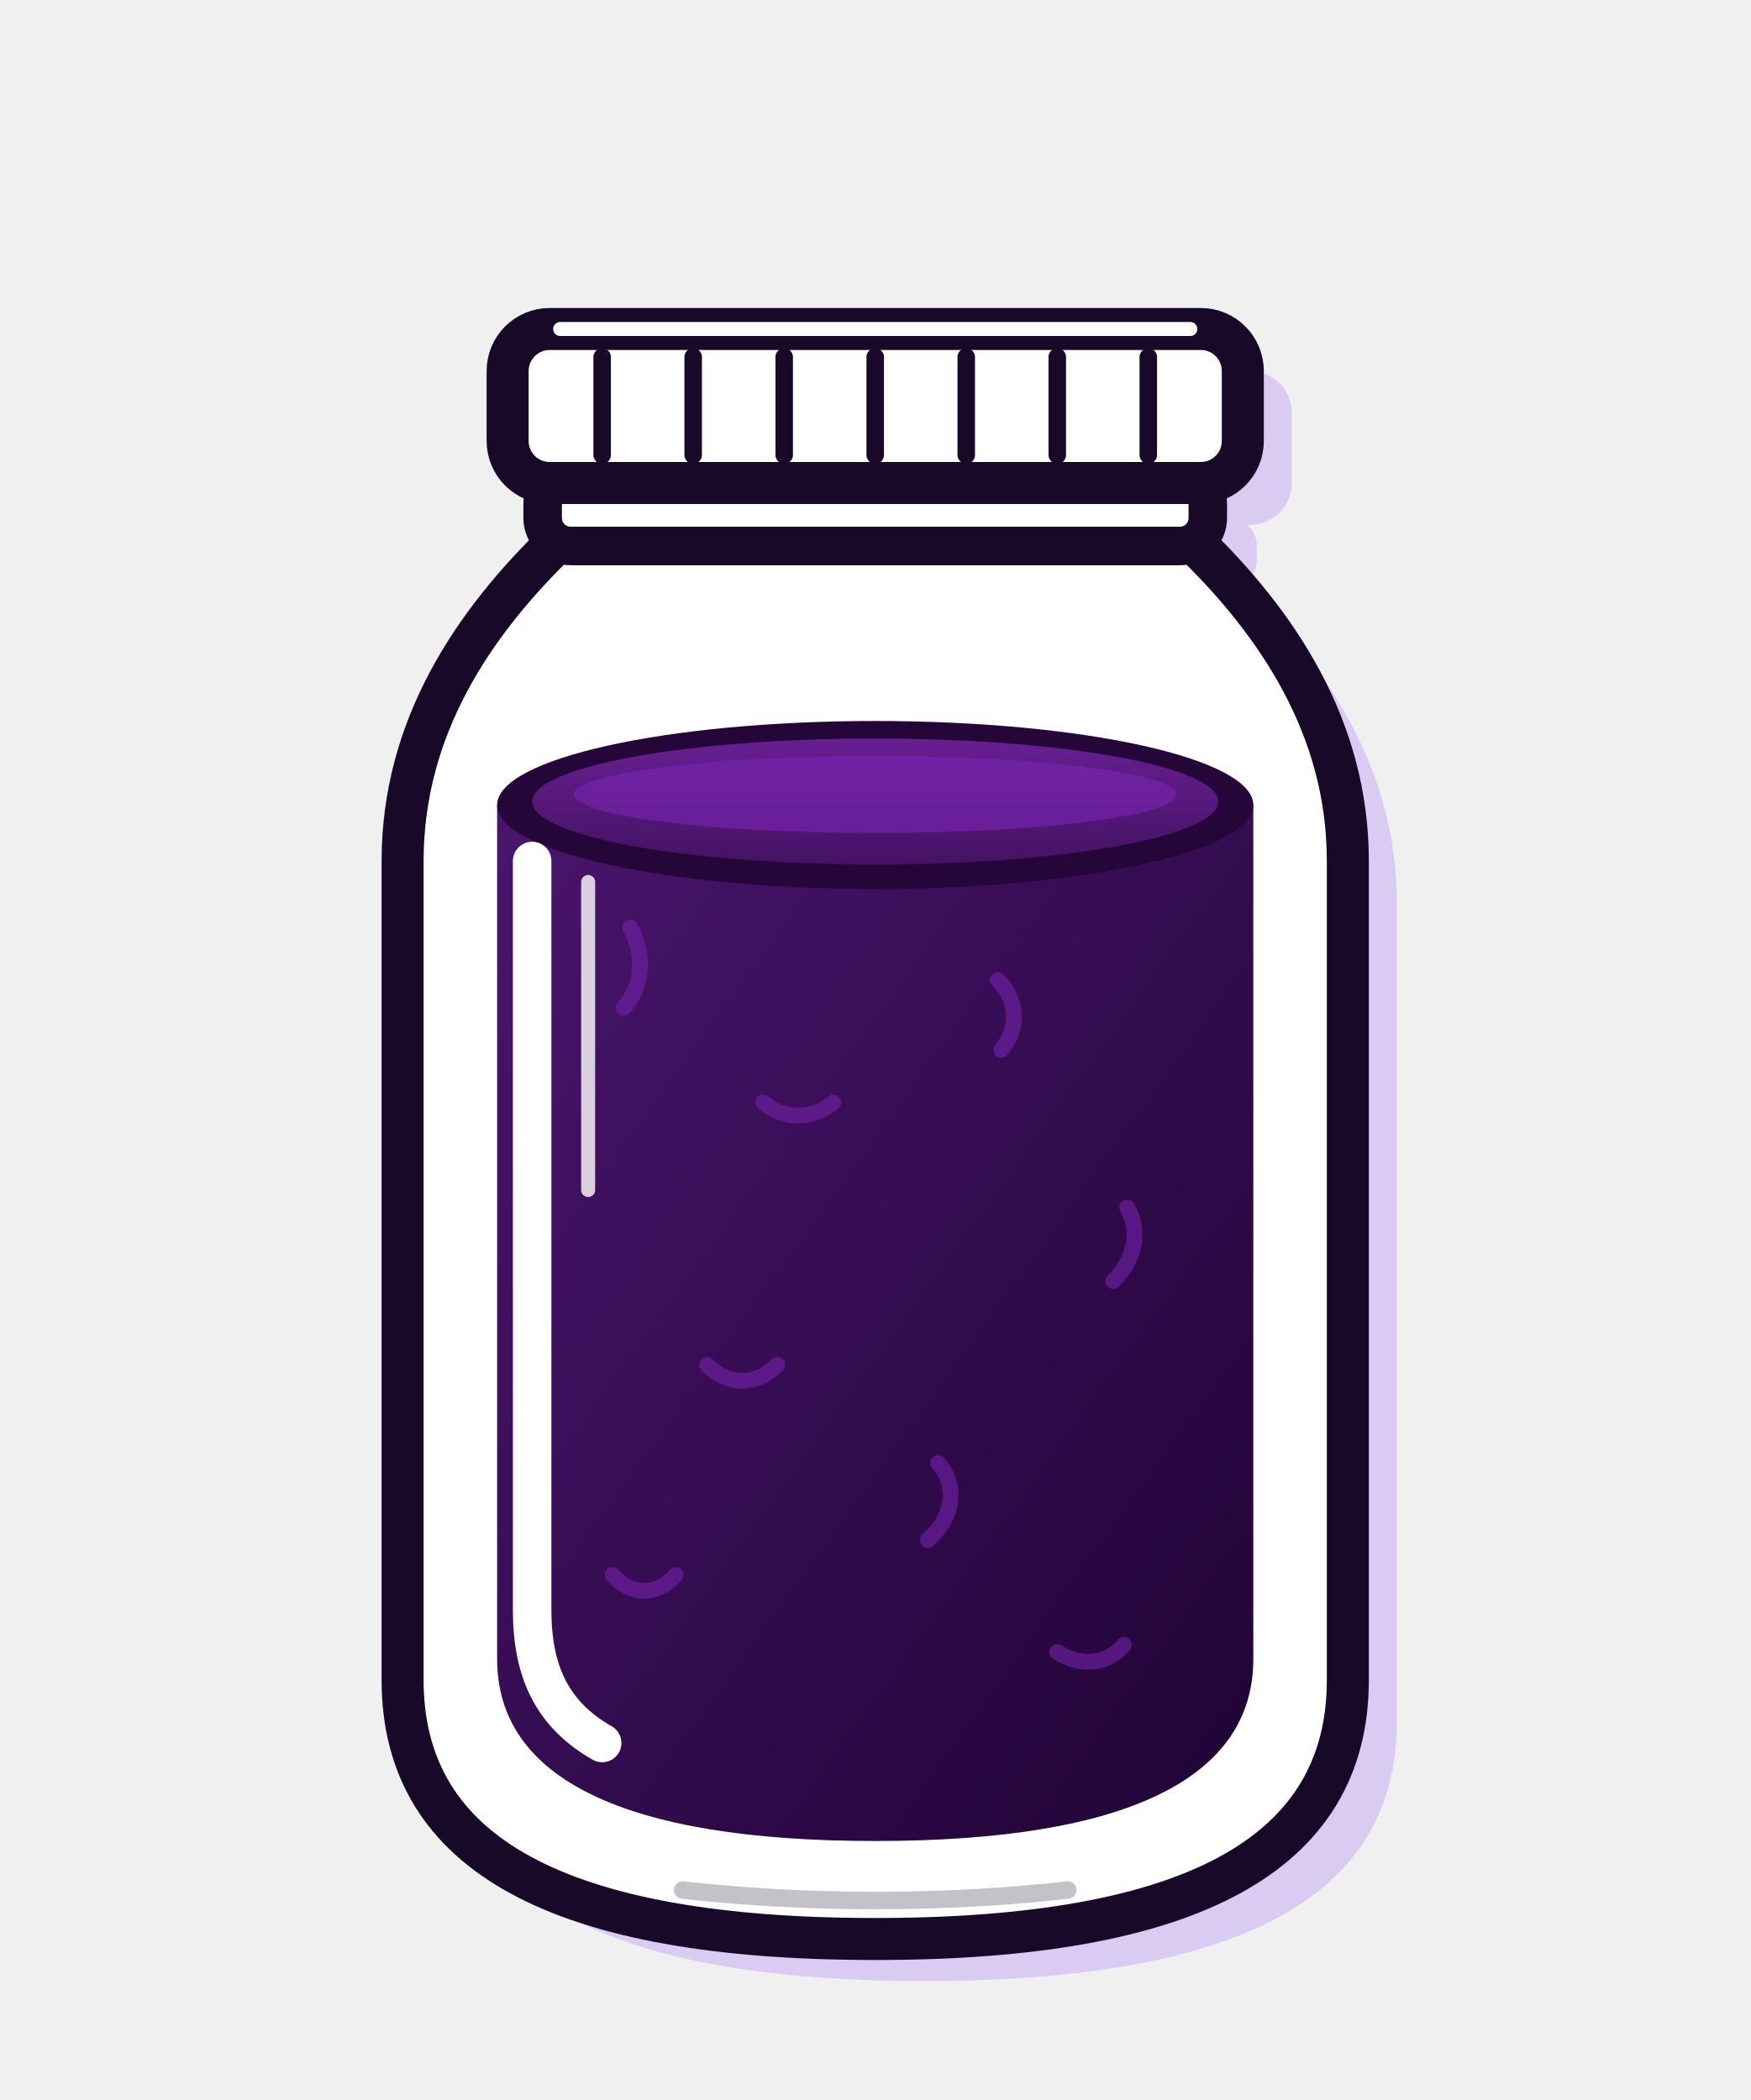
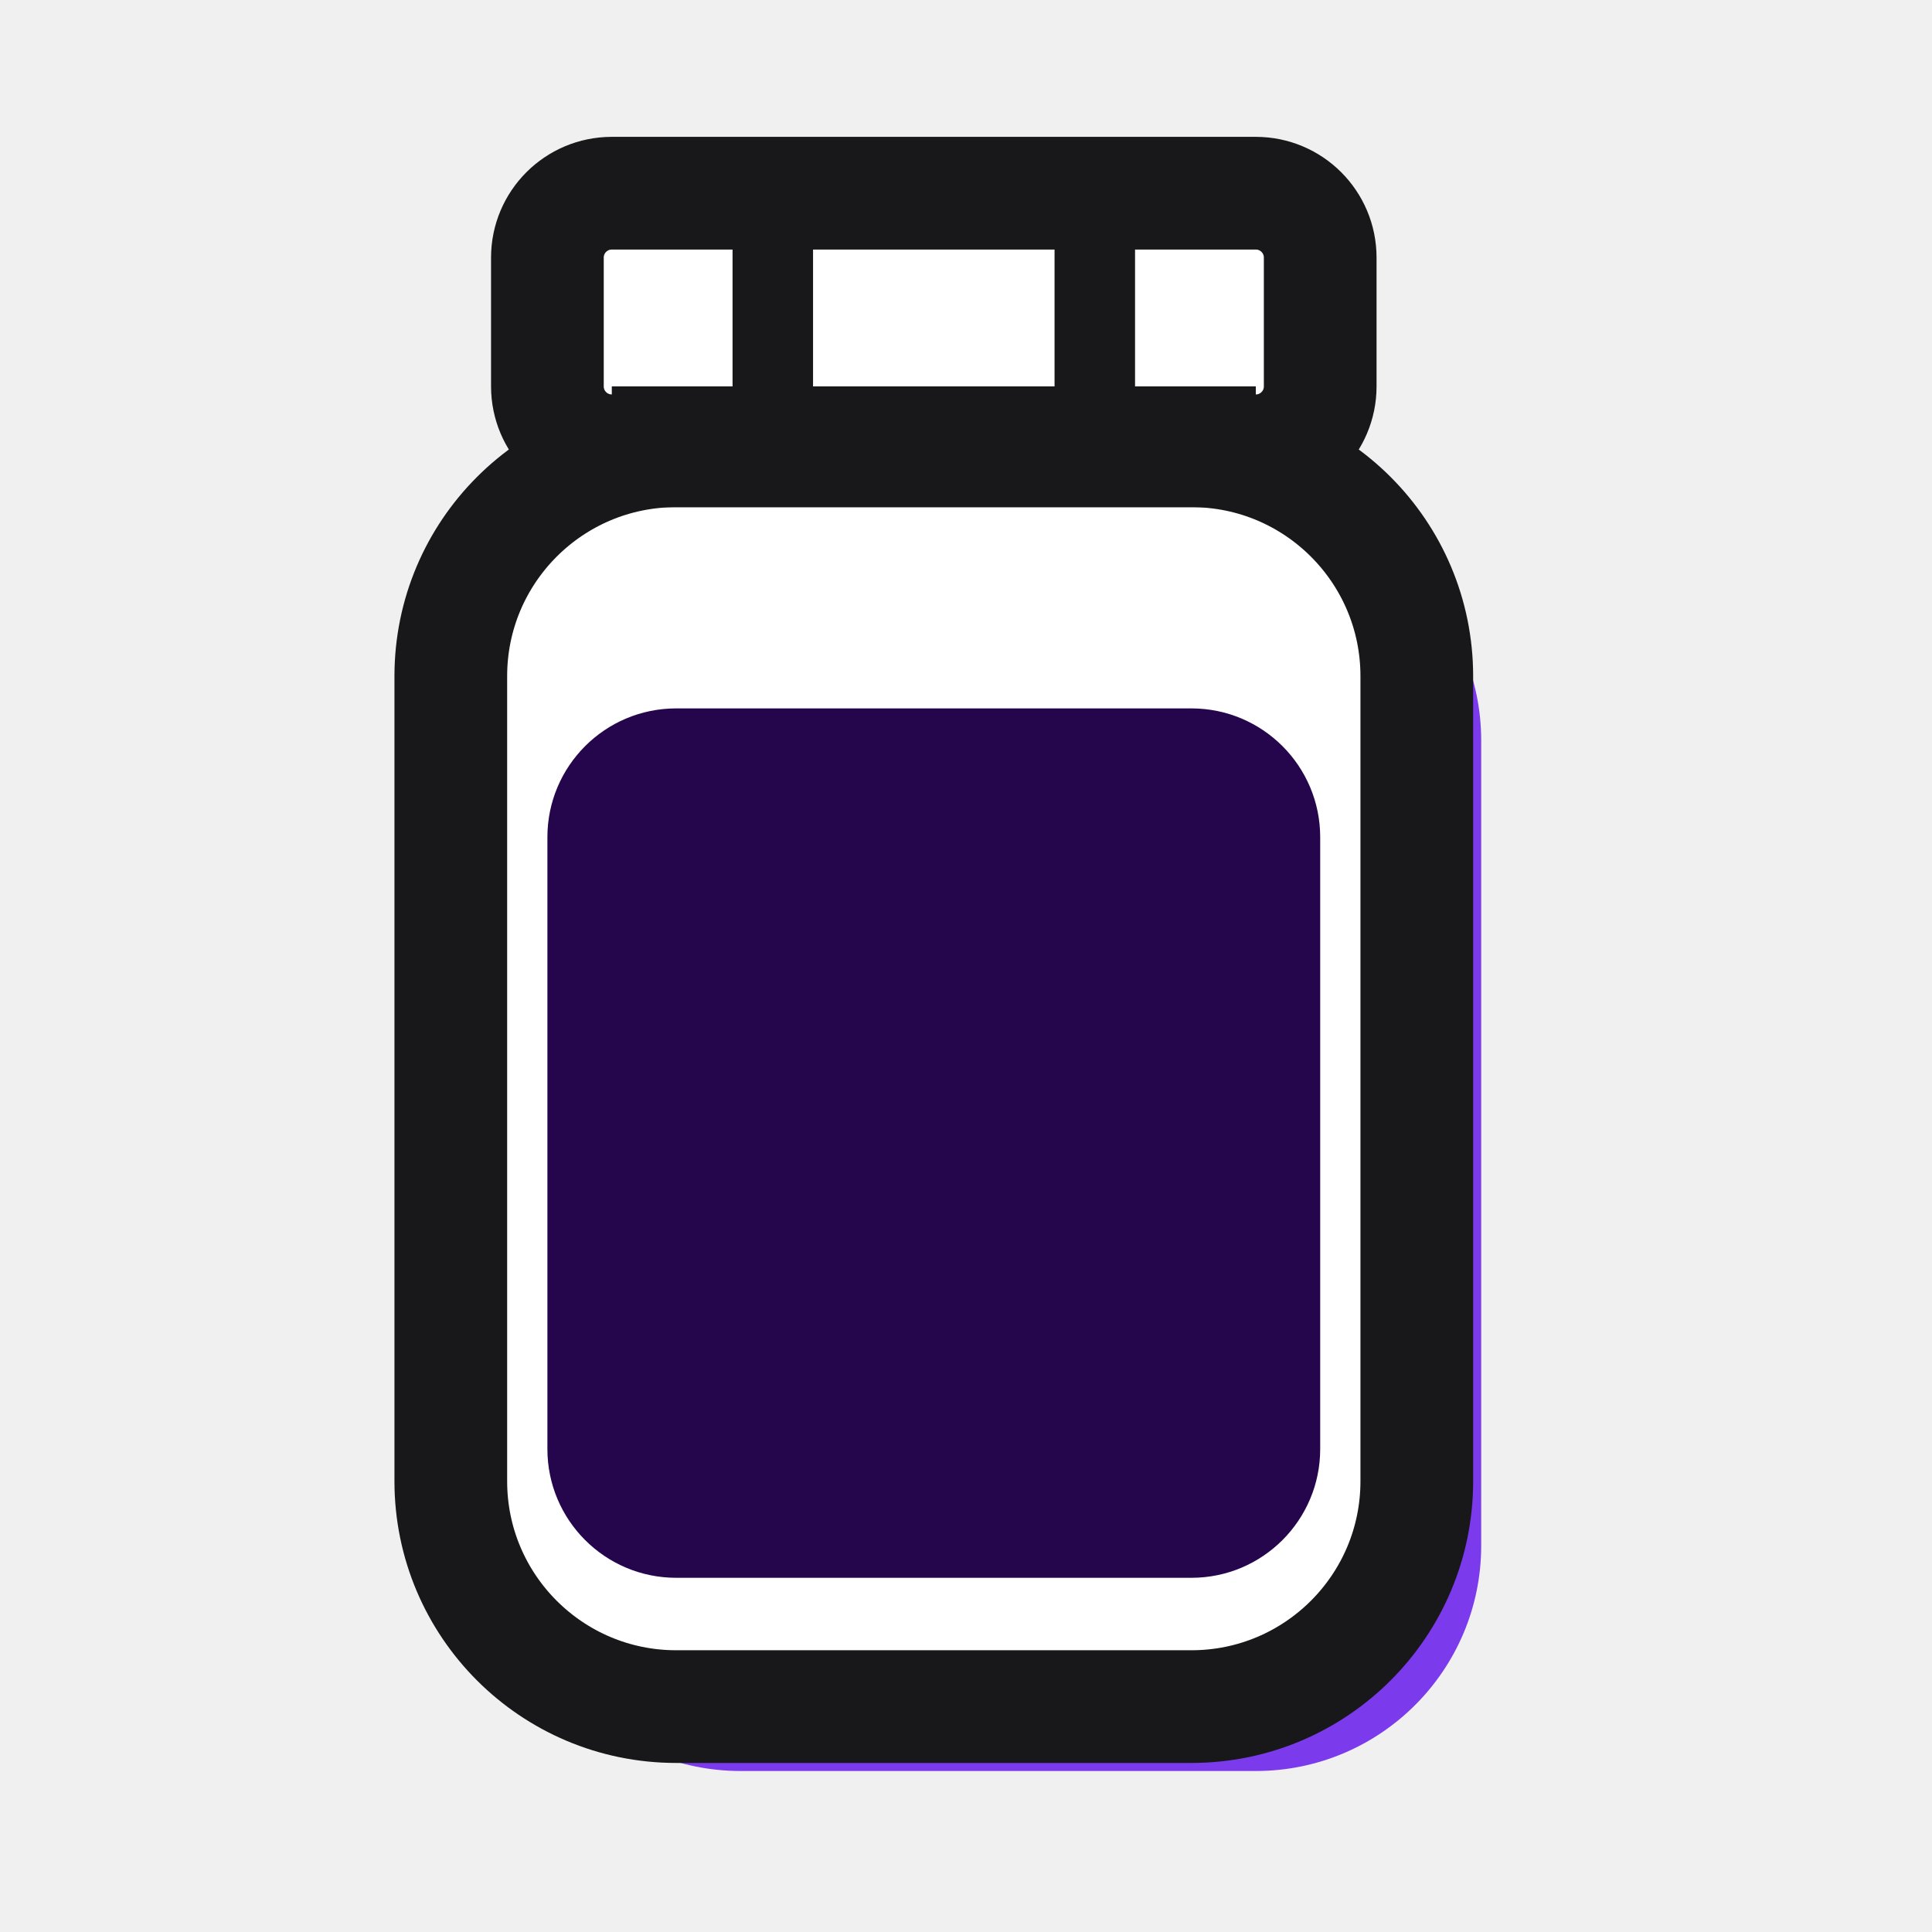
- <svg xmlns="http://www.w3.org/2000/svg" viewBox="0 0 500 600" width="100%" height="100%">
-   <defs>
-     <linearGradient id="ubeJamGrad" x1="0%" y1="0%" x2="100%" y2="100%">
-       <stop offset="0%" stop-color="#4a156d" />
-       <stop offset="60%" stop-color="#300a4b" />
-       <stop offset="100%" stop-color="#1f0433" />
-     </linearGradient>
-     <linearGradient id="meniscusGrad" x1="0%" y1="0%" x2="0%" y2="100%">
-       <stop offset="0%" stop-color="#671f92" />
-       <stop offset="100%" stop-color="#451263" />
-     </linearGradient>
-   </defs>
-   <g id="jar-offset-shadow" transform="translate(14, 12)">
-     <rect x="145" y="94" width="210" height="44" rx="12" fill="#d9cbf2" />
-     <rect x="155" y="136" width="190" height="20" rx="8" fill="#d9cbf2" />
-     <path d="M 160,154               C 135,178 115,208 115,246              L 115,480              C 115,530 160,554 250,554              C 340,554 385,530 385,480              L 385,246              C 385,208 365,178 340,154              Z" fill="#d9cbf2" />
-   </g>
-   <g id="jam-jar">
-     <path d="M 160,154               C 135,178 115,208 115,246              L 115,480              C 115,530 160,554 250,554              C 340,554 385,530 385,480              L 385,246              C 385,208 365,178 340,154              Z" fill="#ffffff" stroke="#180928" stroke-width="12" stroke-linejoin="round" />
-     <path d="M 142,230               L 142,474              C 142,508 178,526 250,526              C 322,526 358,508 358,474              L 358,230              Z" fill="url(#ubeJamGrad)" />
-     <ellipse cx="250" cy="230" rx="108" ry="24" fill="#240638" />
-     <ellipse cx="250" cy="229" rx="98" ry="18" fill="url(#meniscusGrad)" />
-     <ellipse cx="250" cy="227" rx="86" ry="11" fill="#7a24b3" opacity="0.6" />
-     <g fill="none" stroke="#6f21a3" stroke-width="4.5" stroke-linecap="round" opacity="0.65">
-       <path d="M 180,265 C 184,272 184,282 178,288" />
-       <path d="M 285,280 C 291,286 291,294 286,300" />
-       <path d="M 218,315 C 224,320 232,320 238,315" />
-       <path d="M 322,345 C 326,352 324,360 318,366" />
-       <path d="M 202,390 C 208,396 216,396 222,390" />
-       <path d="M 268,418 C 274,425 272,434 265,440" />
-       <path d="M 175,450 C 180,456 188,456 193,450" />
-       <path d="M 302,472 C 308,476 316,476 321,470" />
-     </g>
-     <path d="M 152,246 L 152,460 C 152,478 158,490 172,498" fill="none" stroke="#ffffff" stroke-width="11" stroke-linecap="round" />
-     <path d="M 168,252 L 168,340" fill="none" stroke="#ffffff" stroke-width="4" stroke-linecap="round" opacity="0.8" />
-     <path d="M 195,540 C 230,544 270,544 305,540" fill="none" stroke="#180928" stroke-width="5" stroke-linecap="round" opacity="0.25" />
-     <path d="M 370,250 C 375,320 375,410 365,470" fill="none" stroke="#ffffff" stroke-width="4" stroke-linecap="round" opacity="0.4" />
-     <rect x="155" y="136" width="190" height="20" rx="8" fill="#ffffff" stroke="#180928" stroke-width="11" />
-     <rect x="145" y="94" width="210" height="44" rx="12" fill="#ffffff" stroke="#180928" stroke-width="12" />
-     <g stroke="#180928" stroke-width="5" stroke-linecap="round">
-       <line x1="172" y1="102" x2="172" y2="130" />
-       <line x1="198" y1="102" x2="198" y2="130" />
-       <line x1="224" y1="102" x2="224" y2="130" />
-       <line x1="250" y1="102" x2="250" y2="130" />
-       <line x1="276" y1="102" x2="276" y2="130" />
-       <line x1="302" y1="102" x2="302" y2="130" />
-       <line x1="328" y1="102" x2="328" y2="130" />
-     </g>
-     <line x1="160" y1="94" x2="340" y2="94" stroke="#ffffff" stroke-width="4" stroke-linecap="round" />
-   </g>
+ <svg xmlns="http://www.w3.org/2000/svg" viewBox="0 0 100 120" width="48" height="48" fill="none">
+   <rect x="22" y="32" width="60" height="78" rx="14" fill="#7c3aed" />
+   <rect x="18" y="28" width="60" height="78" rx="14" fill="#ffffff" stroke="#18181b" stroke-width="7" stroke-linejoin="round" />
+   <rect x="24" y="44" width="48" height="54" rx="8" fill="#25064c" />
+   <rect x="24" y="12" width="48" height="16" rx="4" fill="#ffffff" stroke="#18181b" stroke-width="7" />
+   <line x1="38" y1="13" x2="38" y2="27" stroke="#18181b" stroke-width="5" />
+   <line x1="58" y1="13" x2="58" y2="27" stroke="#18181b" stroke-width="5" />
+   <rect x="28" y="24" width="40" height="6" fill="#18181b" />
</svg>
